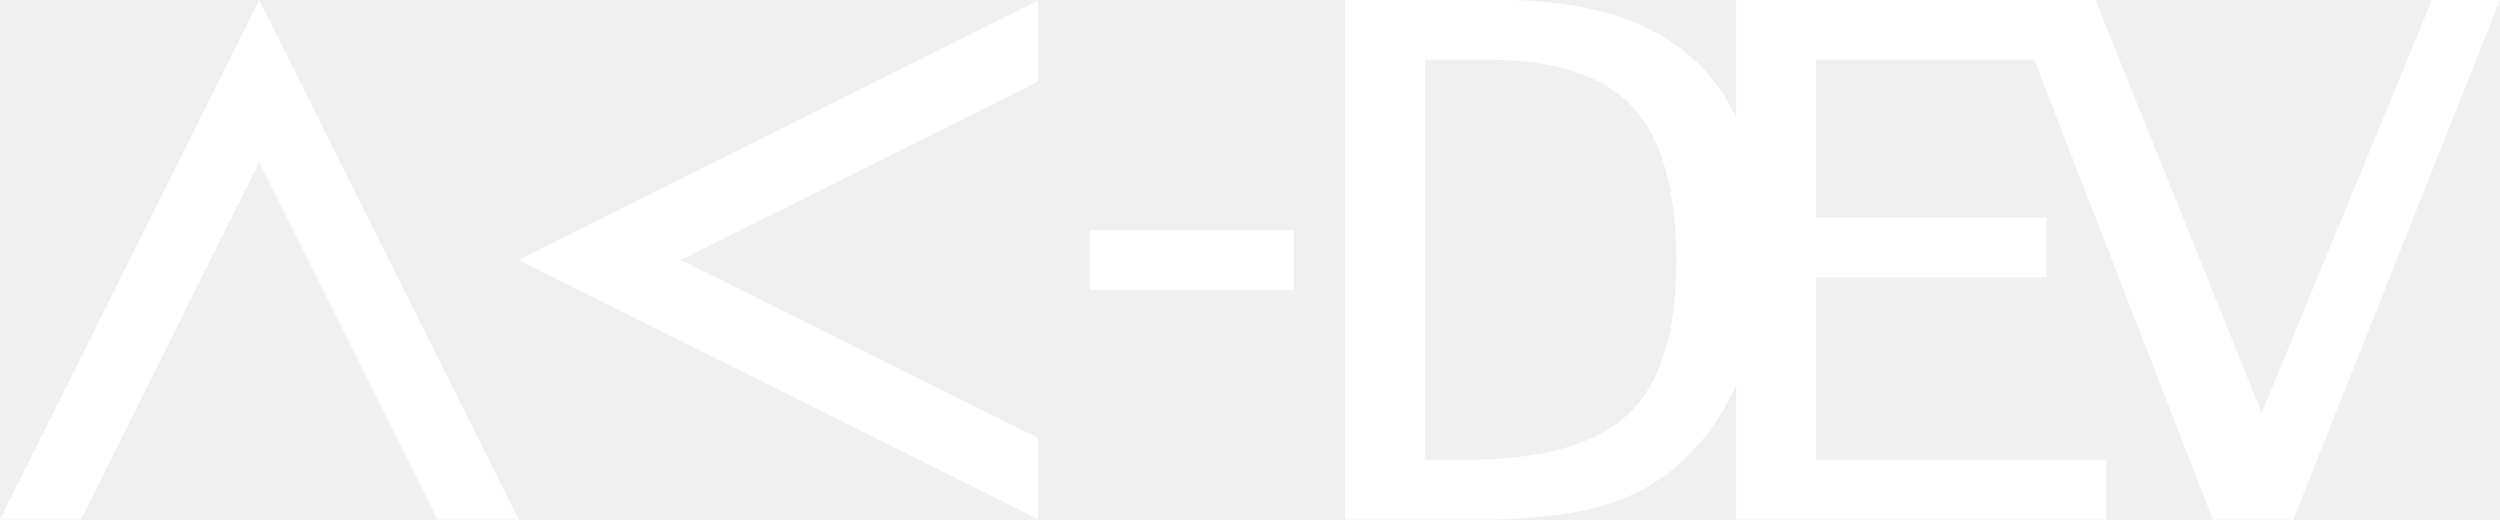
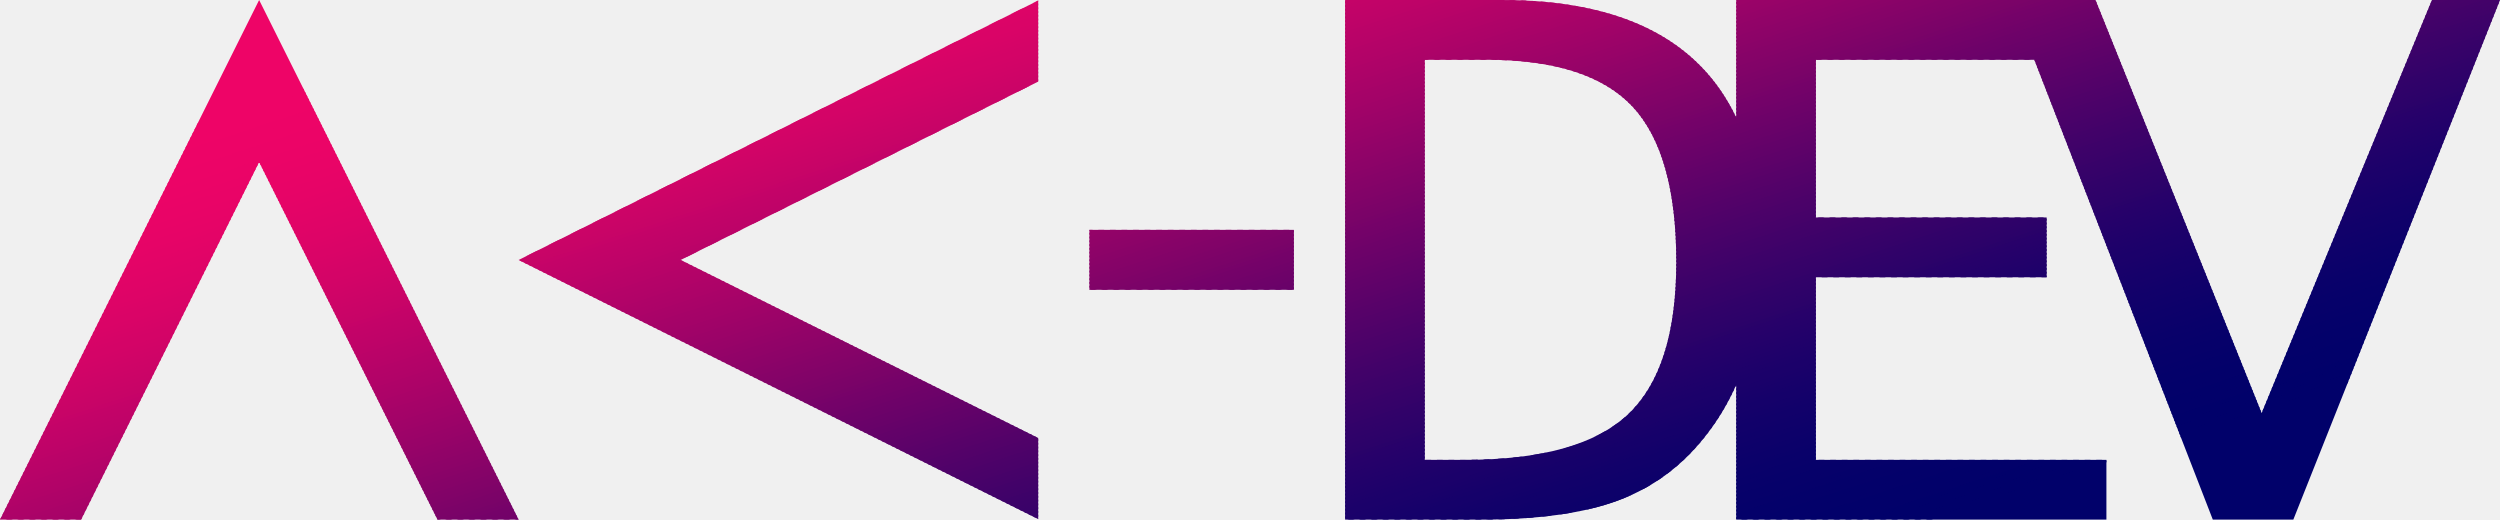
- <svg xmlns="http://www.w3.org/2000/svg" xml:space="preserve" width="20919px" height="4348px" version="1.1" style="shape-rendering:geometricPrecision; text-rendering:geometricPrecision; image-rendering:optimizeQuality; fill-rule:evenodd; clip-rule:evenodd" viewBox="0 0 12168.02 2528.99">
+ <svg xmlns="http://www.w3.org/2000/svg" xml:space="preserve" width="20919px" height="4348px" version="1.1" style="shape-rendering:geometricPrecision; text-rendering:geometricPrecision; image-rendering:optimizeQuality; fill-rule:evenodd; clip-rule:evenodd" viewBox="0 0 5032.72 1046">
  <defs>
    <style type="text/css">
   
-     .fil1 {fill:white}
-     .fil0 {fill:white;fill-rule:nonzero}
+     .fil201 {fill:#01016A}
+     .fil200 {fill:#02016A}
+     .fil199 {fill:#03016A}
+     .fil198 {fill:#04016A}
+     .fil197 {fill:#05016A}
+     .fil196 {fill:#06016A}
+     .fil195 {fill:#07016A}
+     .fil194 {fill:#08016A}
+     .fil193 {fill:#09016A}
+     .fil192 {fill:#0A016A}
+     .fil191 {fill:#0B016A}
+     .fil190 {fill:#0C016A}
+     .fil189 {fill:#0D016A}
+     .fil188 {fill:#0E016A}
+     .fil187 {fill:#0F016A}
+     .fil186 {fill:#10016A}
+     .fil185 {fill:#11016A}
+     .fil184 {fill:#12016A}
+     .fil183 {fill:#13016A}
+     .fil182 {fill:#14016A}
+     .fil181 {fill:#15016A}
+     .fil180 {fill:#16016A}
+     .fil179 {fill:#17016A}
+     .fil178 {fill:#18016A}
+     .fil177 {fill:#19016A}
+     .fil176 {fill:#1A016A}
+     .fil175 {fill:#1B016A}
+     .fil174 {fill:#1C016A}
+     .fil173 {fill:#1D016A}
+     .fil172 {fill:#1E016A}
+     .fil171 {fill:#1F016A}
+     .fil170 {fill:#20016A}
+     .fil169 {fill:#21016A}
+     .fil168 {fill:#22016A}
+     .fil167 {fill:#23016A}
+     .fil166 {fill:#24016A}
+     .fil165 {fill:#25016A}
+     .fil164 {fill:#26016A}
+     .fil163 {fill:#27016A}
+     .fil162 {fill:#28016A}
+     .fil161 {fill:#290269}
+     .fil160 {fill:#2B0269}
+     .fil159 {fill:#2C0269}
+     .fil158 {fill:#2D0269}
+     .fil157 {fill:#2E0269}
+     .fil156 {fill:#2F0269}
+     .fil155 {fill:#300269}
+     .fil154 {fill:#310269}
+     .fil153 {fill:#320269}
+     .fil152 {fill:#340269}
+     .fil151 {fill:#350269}
+     .fil150 {fill:#360269}
+     .fil149 {fill:#370269}
+     .fil148 {fill:#380269}
+     .fil147 {fill:#3A0269}
+     .fil146 {fill:#3B0269}
+     .fil145 {fill:#3C0269}
+     .fil144 {fill:#3D0269}
+     .fil143 {fill:#3E0269}
+     .fil142 {fill:#400269}
+     .fil141 {fill:#410269}
+     .fil140 {fill:#420269}
+     .fil139 {fill:#430269}
+     .fil138 {fill:#450269}
+     .fil137 {fill:#460269}
+     .fil136 {fill:#470269}
+     .fil135 {fill:#490269}
+     .fil134 {fill:#4A0269}
+     .fil133 {fill:#4B0269}
+     .fil132 {fill:#4C0269}
+     .fil131 {fill:#4E0269}
+     .fil130 {fill:#4F0269}
+     .fil129 {fill:#500269}
+     .fil128 {fill:#520269}
+     .fil127 {fill:#530269}
+     .fil126 {fill:#540269}
+     .fil125 {fill:#560269}
+     .fil124 {fill:#570269}
+     .fil123 {fill:#580269}
+     .fil122 {fill:#5A0269}
+     .fil121 {fill:#5B0269}
+     .fil120 {fill:#5D0269}
+     .fil119 {fill:#5E0269}
+     .fil118 {fill:#5F0269}
+     .fil117 {fill:#610269}
+     .fil116 {fill:#620269}
+     .fil115 {fill:#630269}
+     .fil114 {fill:#650269}
+     .fil113 {fill:#660269}
+     .fil112 {fill:#680269}
+     .fil111 {fill:#690269}
+     .fil110 {fill:#6A0269}
+     .fil109 {fill:#6C0269}
+     .fil108 {fill:#6D0269}
+     .fil107 {fill:#6E0269}
+     .fil106 {fill:#700269}
+     .fil105 {fill:#710269}
+     .fil104 {fill:#730269}
+     .fil103 {fill:#740269}
+     .fil102 {fill:#750269}
+     .fil101 {fill:#770269}
+     .fil100 {fill:#780368}
+     .fil99 {fill:#7A0368}
+     .fil98 {fill:#7B0368}
+     .fil97 {fill:#7C0368}
+     .fil96 {fill:#7E0368}
+     .fil95 {fill:#7F0368}
+     .fil94 {fill:#810368}
+     .fil93 {fill:#820368}
+     .fil92 {fill:#830368}
+     .fil91 {fill:#850368}
+     .fil90 {fill:#860368}
+     .fil89 {fill:#870368}
+     .fil88 {fill:#890368}
+     .fil87 {fill:#8A0368}
+     .fil86 {fill:#8C0368}
+     .fil85 {fill:#8D0368}
+     .fil84 {fill:#8E0368}
+     .fil83 {fill:#900368}
+     .fil82 {fill:#910368}
+     .fil81 {fill:#920368}
+     .fil80 {fill:#940368}
+     .fil79 {fill:#950368}
+     .fil78 {fill:#970368}
+     .fil77 {fill:#980368}
+     .fil76 {fill:#990368}
+     .fil75 {fill:#9B0368}
+     .fil74 {fill:#9C0368}
+     .fil73 {fill:#9D0368}
+     .fil72 {fill:#9F0368}
+     .fil71 {fill:#A00368}
+     .fil70 {fill:#A10368}
+     .fil69 {fill:#A30368}
+     .fil68 {fill:#A40368}
+     .fil67 {fill:#A50368}
+     .fil66 {fill:#A60368}
+     .fil65 {fill:#A80368}
+     .fil64 {fill:#A90368}
+     .fil63 {fill:#AA0368}
+     .fil62 {fill:#AC0368}
+     .fil61 {fill:#AD0368}
+     .fil60 {fill:#AE0368}
+     .fil59 {fill:#AF0368}
+     .fil58 {fill:#B10368}
+     .fil57 {fill:#B20368}
+     .fil56 {fill:#B30368}
+     .fil55 {fill:#B40368}
+     .fil54 {fill:#B50368}
+     .fil53 {fill:#B70368}
+     .fil52 {fill:#B80368}
+     .fil51 {fill:#B90368}
+     .fil50 {fill:#BA0368}
+     .fil49 {fill:#BB0368}
+     .fil48 {fill:#BD0368}
+     .fil47 {fill:#BE0368}
+     .fil46 {fill:#BF0368}
+     .fil45 {fill:#C00368}
+     .fil44 {fill:#C10368}
+     .fil43 {fill:#C20368}
+     .fil42 {fill:#C30368}
+     .fil41 {fill:#C40368}
+     .fil40 {fill:#C60368}
+     .fil39 {fill:#C70467}
+     .fil38 {fill:#C80467}
+     .fil37 {fill:#C90467}
+     .fil36 {fill:#CA0467}
+     .fil35 {fill:#CB0467}
+     .fil34 {fill:#CC0467}
+     .fil33 {fill:#CD0467}
+     .fil32 {fill:#CE0467}
+     .fil31 {fill:#CF0467}
+     .fil30 {fill:#D00467}
+     .fil29 {fill:#D10467}
+     .fil28 {fill:#D20467}
+     .fil27 {fill:#D30467}
+     .fil26 {fill:#D40467}
+     .fil25 {fill:#D50467}
+     .fil24 {fill:#D60467}
+     .fil23 {fill:#D70467}
+     .fil22 {fill:#D80467}
+     .fil21 {fill:#D90467}
+     .fil20 {fill:#DA0467}
+     .fil19 {fill:#DB0467}
+     .fil18 {fill:#DC0467}
+     .fil17 {fill:#DD0467}
+     .fil16 {fill:#DE0467}
+     .fil15 {fill:#DF0467}
+     .fil14 {fill:#E00467}
+     .fil13 {fill:#E10467}
+     .fil12 {fill:#E20467}
+     .fil11 {fill:#E30467}
+     .fil10 {fill:#E40467}
+     .fil9 {fill:#E50467}
+     .fil8 {fill:#E60467}
+     .fil7 {fill:#E70467}
+     .fil6 {fill:#E80467}
+     .fil5 {fill:#E90467}
+     .fil4 {fill:#EA0467}
+     .fil3 {fill:#EB0467}
+     .fil2 {fill:#EC0467}
+     .fil1 {fill:#ED0467}
+     .fil0 {fill:#EE0467}
   
  </style>
+     <clipPath id="id0">
+       <path d="M2707.81 1046l0 -1046 316.09 0c239.09,0 396.2,78.84 471.25,236.5l0 -236.5 553.4 0 155.07 0 14.81 0 334.46 831.56 342.82 -831.56 137.01 0 -416.06 1046 -162.07 0 -359.34 -925.69 -439.69 0 0 317.47 464.51 0 0 120.31 -464.51 0 0 367.6 584.82 0 0 120.31 -745.23 0 0 -271.31c-16.67,37.6 -37.39,72.06 -62.16,103.38 -47.34,60.43 -105.54,103.32 -175.16,129.22 -69.35,25.9 -161.8,38.71 -277.1,38.71l-272.92 0zm-514.73 -462.69l411.63 0 0 -120.62 -411.63 0 0 120.62zm-2193.08 462.69l521.65 -1046 522.33 1046 -163.25 0 -359.08 -719.84 -358.4 719.84 -163.25 0zm2089.98 -1044.99l-1046 522.32 1046 521.66 0 -163.25 -719.84 -358.41 719.84 -359.08 0 -163.24zm778.24 924.68l80.76 0c153.73,0 262.9,-30.35 328.06,-91.34 64.89,-60.99 97.47,-163.2 97.47,-306.9 0,-145.64 -29.52,-250.08 -88.28,-313.02 -58.76,-62.65 -156.79,-94.12 -293.8,-94.12l-124.21 0 0 805.38z" />
+     </clipPath>
  </defs>
  <g id="Camada_x0020_1">
-     <g id="_1211961639072">
-       <path class="fil0" d="M6546.9 2528.99l0 -2528.99 764.22 0c842.32,0 1263.82,404.67 1263.82,1214 0,375.03 -91.57,677.36 -274.72,908.98 -114.46,146.11 -255.18,249.8 -423.51,312.42 -167.66,62.62 -391.2,93.59 -669.96,93.59l-659.85 0zm387.83 -290.87l195.26 0c371.68,0 635.62,-73.4 793.18,-220.85 156.88,-147.46 235.66,-394.57 235.66,-742 0,-352.15 -71.37,-604.64 -213.45,-756.81 -142.07,-151.5 -379.07,-227.59 -710.35,-227.59l-300.3 0 0 1947.25z" />
-       <polygon id="1" class="fil0" points="8450.5,2528.99 8450.5,0 10163.42,0 10163.42,290.87 8838.33,290.87 8838.33,1058.46 9961.43,1058.46 9961.43,1349.33 8838.33,1349.33 8838.33,2238.12 10252.3,2238.12 10252.3,2528.99 " />
-       <polygon id="2" class="fil0" points="10770.21,2528.99 9788.51,0 10199.23,0 11007.89,2010.53 11836.74,0 12168.02,0 11162.08,2528.99 " />
+     <g>
+       <g style="clip-path:url(#id0)">
+         <polygon class="fil0" points="4595.94,-1334.01 4658.53,-1142.84 -196.22,446.7 -258.81,255.54 " />
+         <polygon id="1" class="fil0" points="4657.41,-1146.28 4660.79,-1135.96 -193.97,453.59 -197.35,443.26 " />
+         <polygon id="2" class="fil0" points="4659.66,-1139.4 4663.04,-1129.07 -191.71,460.48 -195.09,450.15 " />
+         <polygon id="3" class="fil0" points="4661.92,-1132.51 4665.3,-1122.18 -189.46,467.36 -192.84,457.03 " />
+         <polygon id="4" class="fil0" points="4664.17,-1125.63 4667.55,-1115.3 -187.2,474.25 -190.58,463.92 " />
+         <polygon id="5" class="fil0" points="4666.43,-1118.74 4669.81,-1108.41 -184.95,481.13 -188.33,470.8 " />
+         <polygon id="6" class="fil0" points="4668.68,-1111.86 4672.06,-1101.53 -182.69,488.02 -186.07,477.69 " />
+         <polygon id="7" class="fil1" points="4670.93,-1104.97 4674.32,-1094.64 -180.44,494.91 -183.82,484.58 " />
+         <polygon id="8" class="fil1" points="4673.19,-1098.08 4676.57,-1087.75 -178.18,501.79 -181.57,491.46 " />
+         <polygon id="9" class="fil1" points="4675.44,-1091.2 4678.83,-1080.87 -175.93,508.68 -179.31,498.35 " />
+         <polygon id="10" class="fil1" points="4677.7,-1084.31 4681.08,-1073.98 -173.67,515.56 -177.06,505.23 " />
+         <polygon id="11" class="fil1" points="4679.95,-1077.43 4683.34,-1067.1 -171.42,522.45 -174.8,512.12 " />
+         <polygon id="12" class="fil2" points="4682.21,-1070.54 4685.59,-1060.21 -169.17,529.33 -172.55,519.01 " />
+         <polygon id="13" class="fil2" points="4684.46,-1063.65 4687.84,-1053.32 -166.91,536.22 -170.29,525.89 " />
+         <polygon id="14" class="fil2" points="4686.72,-1056.77 4690.1,-1046.44 -164.66,543.11 -168.04,532.78 " />
+         <polygon id="15" class="fil2" points="4688.97,-1049.88 4692.35,-1039.55 -162.4,549.99 -165.78,539.66 " />
+         <polygon id="16" class="fil3" points="4691.23,-1043 4694.61,-1032.67 -160.15,556.88 -163.53,546.55 " />
+         <polygon id="17" class="fil3" points="4693.48,-1036.11 4696.86,-1025.78 -157.89,563.76 -161.27,553.44 " />
+         <polygon id="18" class="fil3" points="4695.74,-1029.22 4699.12,-1018.9 -155.64,570.65 -159.02,560.32 " />
+         <polygon id="19" class="fil4" points="4697.99,-1022.34 4701.37,-1012.01 -153.38,577.54 -156.77,567.21 " />
+         <polygon id="20" class="fil4" points="4700.24,-1015.45 4703.63,-1005.12 -151.13,584.42 -154.51,574.09 " />
+         <polygon id="21" class="fil5" points="4702.5,-1008.57 4705.88,-998.24 -148.87,591.31 -152.26,580.98 " />
+         <polygon id="22" class="fil5" points="4704.75,-1001.68 4708.14,-991.35 -146.62,598.19 -150,587.87 " />
+         <polygon id="23" class="fil5" points="4707.01,-994.79 4710.39,-984.47 -144.37,605.08 -147.75,594.75 " />
+         <polygon id="24" class="fil6" points="4709.26,-987.91 4712.64,-977.58 -142.11,611.97 -145.49,601.64 " />
+         <polygon id="25" class="fil6" points="4711.52,-981.02 4714.9,-970.69 -139.86,618.85 -143.24,608.52 " />
+         <polygon id="26" class="fil7" points="4713.77,-974.14 4717.15,-963.81 -137.6,625.74 -140.98,615.41 " />
+         <polygon id="27" class="fil7" points="4716.03,-967.25 4719.41,-956.92 -135.35,632.62 -138.73,622.29 " />
+         <polygon id="28" class="fil8" points="4718.28,-960.36 4721.66,-950.04 -133.09,639.51 -136.47,629.18 " />
+         <polygon id="29" class="fil8" points="4720.54,-953.48 4723.92,-943.15 -130.84,646.4 -134.22,636.07 " />
+         <polygon id="30" class="fil9" points="4722.79,-946.59 4726.17,-936.26 -128.58,653.28 -131.96,642.95 " />
+         <polygon id="31" class="fil10" points="4725.04,-939.71 4728.43,-929.38 -126.33,660.17 -129.71,649.84 " />
+         <polygon id="32" class="fil10" points="4727.3,-932.82 4730.68,-922.49 -124.07,667.05 -127.46,656.72 " />
+         <polygon id="33" class="fil11" points="4729.55,-925.94 4732.94,-915.61 -121.82,673.94 -125.2,663.61 " />
+         <polygon id="34" class="fil12" points="4731.81,-919.05 4735.19,-908.72 -119.56,680.82 -122.95,670.5 " />
+         <polygon id="35" class="fil12" points="4734.06,-912.16 4737.45,-901.83 -117.31,687.71 -120.69,677.38 " />
+         <polygon id="36" class="fil13" points="4736.32,-905.28 4739.7,-894.95 -115.06,694.6 -118.44,684.27 " />
+         <polygon id="37" class="fil14" points="4738.57,-898.39 4741.95,-888.06 -112.8,701.48 -116.18,691.15 " />
+         <polygon id="38" class="fil14" points="4740.83,-891.51 4744.21,-881.18 -110.55,708.37 -113.93,698.04 " />
+         <polygon id="39" class="fil15" points="4743.08,-884.62 4746.46,-874.29 -108.29,715.25 -111.67,704.93 " />
+         <polygon id="40" class="fil16" points="4745.34,-877.73 4748.72,-867.41 -106.04,722.14 -109.42,711.81 " />
+         <polygon id="41" class="fil16" points="4747.59,-870.85 4750.97,-860.52 -103.78,729.03 -107.16,718.7 " />
+         <polygon id="42" class="fil17" points="4749.85,-863.96 4753.23,-853.63 -101.53,735.91 -104.91,725.58 " />
+         <polygon id="43" class="fil18" points="4752.1,-857.08 4755.48,-846.75 -99.27,742.8 -102.66,732.47 " />
+         <polygon id="44" class="fil19" points="4754.35,-850.19 4757.74,-839.86 -97.02,749.68 -100.4,739.36 " />
+         <polygon id="45" class="fil20" points="4756.61,-843.3 4759.99,-832.98 -94.76,756.57 -98.15,746.24 " />
+         <polygon id="46" class="fil20" points="4758.86,-836.42 4762.25,-826.09 -92.51,763.46 -95.89,753.13 " />
+         <polygon id="47" class="fil21" points="4761.12,-829.53 4764.5,-819.2 -90.25,770.34 -93.64,760.01 " />
+         <polygon id="48" class="fil22" points="4763.37,-822.65 4766.75,-812.32 -88,777.23 -91.38,766.9 " />
+         <polygon id="49" class="fil23" points="4765.63,-815.76 4769.01,-805.43 -85.75,784.11 -89.13,773.78 " />
+         <polygon id="50" class="fil24" points="4767.88,-808.88 4771.26,-798.55 -83.49,791 -86.87,780.67 " />
+         <polygon id="51" class="fil25" points="4770.14,-801.99 4773.52,-791.66 -81.24,797.89 -84.62,787.56 " />
+         <polygon id="52" class="fil26" points="4772.39,-795.1 4775.77,-784.77 -78.98,804.77 -82.36,794.44 " />
+         <polygon id="53" class="fil26" points="4774.65,-788.22 4778.03,-777.89 -76.73,811.66 -80.11,801.33 " />
+         <polygon id="54" class="fil27" points="4776.9,-781.33 4780.28,-771 -74.47,818.54 -77.85,808.21 " />
+         <polygon id="55" class="fil28" points="4779.15,-774.45 4782.54,-764.12 -72.22,825.43 -75.6,815.1 " />
+         <polygon id="56" class="fil29" points="4781.41,-767.56 4784.79,-757.23 -69.96,832.31 -73.35,821.99 " />
+         <polygon id="57" class="fil30" points="4783.66,-760.67 4787.05,-750.34 -67.71,839.2 -71.09,828.87 " />
+         <polygon id="58" class="fil31" points="4785.92,-753.79 4789.3,-743.46 -65.45,846.09 -68.84,835.76 " />
+         <polygon id="59" class="fil32" points="4788.17,-746.9 4791.56,-736.57 -63.2,852.97 -66.58,842.64 " />
+         <polygon id="60" class="fil33" points="4790.43,-740.02 4793.81,-729.69 -60.95,859.86 -64.33,849.53 " />
+         <polygon id="61" class="fil34" points="4792.68,-733.13 4796.06,-722.8 -58.69,866.74 -62.07,856.42 " />
+         <polygon id="62" class="fil35" points="4794.94,-726.24 4798.32,-715.92 -56.44,873.63 -59.82,863.3 " />
+         <polygon id="63" class="fil36" points="4797.19,-719.36 4800.57,-709.03 -54.18,880.52 -57.56,870.19 " />
+         <polygon id="64" class="fil37" points="4799.45,-712.47 4802.83,-702.14 -51.93,887.4 -55.31,877.07 " />
+         <polygon id="65" class="fil38" points="4801.7,-705.59 4805.08,-695.26 -49.67,894.29 -53.05,883.96 " />
+         <polygon id="66" class="fil39" points="4803.96,-698.7 4807.34,-688.37 -47.42,901.17 -50.8,890.84 " />
+         <polygon id="67" class="fil40" points="4806.21,-691.81 4809.59,-681.49 -45.16,908.06 -48.54,897.73 " />
+         <polygon id="68" class="fil41" points="4808.46,-684.93 4811.85,-674.6 -42.91,914.95 -46.29,904.62 " />
+         <polygon id="69" class="fil42" points="4810.72,-678.04 4814.1,-667.71 -40.65,921.83 -44.04,911.5 " />
+         <polygon id="70" class="fil43" points="4812.97,-671.16 4816.36,-660.83 -38.4,928.72 -41.78,918.39 " />
+         <polygon id="71" class="fil44" points="4815.23,-664.27 4818.61,-653.94 -36.14,935.6 -39.53,925.27 " />
+         <polygon id="72" class="fil45" points="4817.48,-657.39 4820.86,-647.06 -33.89,942.49 -37.27,932.16 " />
+         <polygon id="73" class="fil46" points="4819.74,-650.5 4823.12,-640.17 -31.64,949.38 -35.02,939.05 " />
+         <polygon id="74" class="fil47" points="4821.99,-643.61 4825.37,-633.28 -29.38,956.26 -32.76,945.93 " />
+         <polygon id="75" class="fil48" points="4824.25,-636.73 4827.63,-626.4 -27.13,963.15 -30.51,952.82 " />
+         <polygon id="76" class="fil49" points="4826.5,-629.84 4829.88,-619.51 -24.87,970.03 -28.25,959.7 " />
+         <polygon id="77" class="fil50" points="4828.76,-622.96 4832.14,-612.63 -22.62,976.92 -26,966.59 " />
+         <polygon id="78" class="fil51" points="4831.01,-616.07 4834.39,-605.74 -20.36,983.8 -23.74,973.48 " />
+         <polygon id="79" class="fil52" points="4833.27,-609.18 4836.65,-598.86 -18.11,990.69 -21.49,980.36 " />
+         <polygon id="80" class="fil53" points="4835.52,-602.3 4838.9,-591.97 -15.85,997.58 -19.24,987.25 " />
+         <polygon id="81" class="fil54" points="4837.77,-595.41 4841.16,-585.08 -13.6,1004.46 -16.98,994.13 " />
+         <polygon id="82" class="fil55" points="4840.03,-588.53 4843.41,-578.2 -11.34,1011.35 -14.73,1001.02 " />
+         <polygon id="83" class="fil56" points="4842.28,-581.64 4845.67,-571.31 -9.09,1018.23 -12.47,1007.91 " />
+         <polygon id="84" class="fil57" points="4844.54,-574.75 4847.92,-564.43 -6.84,1025.12 -10.22,1014.79 " />
+         <polygon id="85" class="fil58" points="4846.79,-567.87 4850.17,-557.54 -4.58,1032.01 -7.96,1021.68 " />
+         <polygon id="86" class="fil59" points="4849.05,-560.98 4852.43,-550.65 -2.33,1038.89 -5.71,1028.56 " />
+         <polygon id="87" class="fil60" points="4851.3,-554.1 4854.68,-543.77 -0.07,1045.78 -3.45,1035.45 " />
+         <polygon id="88" class="fil61" points="4853.56,-547.21 4856.94,-536.88 2.18,1052.66 -1.2,1042.33 " />
+         <polygon id="89" class="fil62" points="4855.81,-540.32 4859.19,-530 4.44,1059.55 1.06,1049.22 " />
+         <polygon id="90" class="fil63" points="4858.07,-533.44 4861.45,-523.11 6.69,1066.44 3.31,1056.11 " />
+         <polygon id="91" class="fil64" points="4860.32,-526.55 4863.7,-516.22 8.95,1073.32 5.56,1062.99 " />
+         <polygon id="92" class="fil65" points="4862.57,-519.67 4865.96,-509.34 11.2,1080.21 7.82,1069.88 " />
+         <polygon id="93" class="fil66" points="4864.83,-512.78 4868.21,-502.45 13.46,1087.09 10.07,1076.76 " />
+         <polygon id="94" class="fil67" points="4867.08,-505.9 4870.47,-495.57 15.71,1093.98 12.33,1083.65 " />
+         <polygon id="95" class="fil68" points="4869.34,-499.01 4872.72,-488.68 17.97,1100.87 14.58,1090.54 " />
+         <polygon id="96" class="fil69" points="4871.59,-492.12 4874.97,-481.79 20.22,1107.75 16.84,1097.42 " />
+         <polygon id="97" class="fil70" points="4873.85,-485.24 4877.23,-474.91 22.47,1114.64 19.09,1104.31 " />
+         <polygon id="98" class="fil71" points="4876.1,-478.35 4879.48,-468.02 24.73,1121.52 21.35,1111.19 " />
+         <polygon id="99" class="fil72" points="4878.36,-471.47 4881.74,-461.14 26.98,1128.41 23.6,1118.08 " />
+         <polygon id="100" class="fil73" points="4880.61,-464.58 4883.99,-454.25 29.24,1135.29 25.86,1124.97 " />
+         <polygon id="101" class="fil74" points="4882.87,-457.69 4886.25,-447.36 31.49,1142.18 28.11,1131.85 " />
+         <polygon id="102" class="fil75" points="4885.12,-450.81 4888.5,-440.48 33.75,1149.07 30.37,1138.74 " />
+         <polygon id="103" class="fil76" points="4887.38,-443.92 4890.76,-433.59 36,1155.95 32.62,1145.62 " />
+         <polygon id="104" class="fil77" points="4889.63,-437.04 4893.01,-426.71 38.26,1162.84 34.87,1152.51 " />
+         <polygon id="105" class="fil78" points="4891.88,-430.15 4895.27,-419.82 40.51,1169.72 37.13,1159.4 " />
+         <polygon id="106" class="fil79" points="4894.14,-423.26 4897.52,-412.94 42.77,1176.61 39.38,1166.28 " />
+         <polygon id="107" class="fil80" points="4896.39,-416.38 4899.78,-406.05 45.02,1183.5 41.64,1173.17 " />
+         <polygon id="108" class="fil81" points="4898.65,-409.49 4902.03,-399.16 47.27,1190.38 43.89,1180.05 " />
+         <polygon id="109" class="fil82" points="4900.9,-402.61 4904.28,-392.28 49.53,1197.27 46.15,1186.94 " />
+         <polygon id="110" class="fil83" points="4903.16,-395.72 4906.54,-385.39 51.78,1204.15 48.4,1193.82 " />
+         <polygon id="111" class="fil84" points="4905.41,-388.83 4908.79,-378.51 54.04,1211.04 50.66,1200.71 " />
+         <polygon id="112" class="fil85" points="4907.67,-381.95 4911.05,-371.62 56.29,1217.93 52.91,1207.6 " />
+         <polygon id="113" class="fil86" points="4909.92,-375.06 4913.3,-364.73 58.55,1224.81 55.17,1214.48 " />
+         <polygon id="114" class="fil87" points="4912.18,-368.18 4915.56,-357.85 60.8,1231.7 57.42,1221.37 " />
+         <polygon id="115" class="fil88" points="4914.43,-361.29 4917.81,-350.96 63.06,1238.58 59.67,1228.25 " />
+         <polygon id="116" class="fil89" points="4916.68,-354.41 4920.07,-344.08 65.31,1245.47 61.93,1235.14 " />
+         <polygon id="117" class="fil90" points="4918.94,-347.52 4922.32,-337.19 67.57,1252.36 64.18,1242.03 " />
+         <polygon id="118" class="fil91" points="4921.19,-340.63 4924.58,-330.3 69.82,1259.24 66.44,1248.91 " />
+         <polygon id="119" class="fil92" points="4923.45,-333.75 4926.83,-323.42 72.08,1266.13 68.69,1255.8 " />
+         <polygon id="120" class="fil93" points="4925.7,-326.86 4929.08,-316.53 74.33,1273.01 70.95,1262.68 " />
+         <polygon id="121" class="fil94" points="4927.96,-319.98 4931.34,-309.65 76.58,1279.9 73.2,1269.57 " />
+         <polygon id="122" class="fil95" points="4930.21,-313.09 4933.59,-302.76 78.84,1286.78 75.46,1276.46 " />
+         <polygon id="123" class="fil96" points="4932.47,-306.2 4935.85,-295.88 81.09,1293.67 77.71,1283.34 " />
+         <polygon id="124" class="fil97" points="4934.72,-299.32 4938.1,-288.99 83.35,1300.56 79.97,1290.23 " />
+         <polygon id="125" class="fil98" points="4936.98,-292.43 4940.36,-282.1 85.6,1307.44 82.22,1297.11 " />
+         <polygon id="126" class="fil99" points="4939.23,-285.55 4942.61,-275.22 87.86,1314.33 84.48,1304 " />
+         <polygon id="127" class="fil100" points="4941.49,-278.66 4944.87,-268.33 90.11,1321.21 86.73,1310.89 " />
+         <polygon id="128" class="fil101" points="4943.74,-271.77 4947.12,-261.45 92.37,1328.1 88.98,1317.77 " />
+         <polygon id="129" class="fil102" points="4945.99,-264.89 4949.38,-254.56 94.62,1334.99 91.24,1324.66 " />
+         <polygon id="130" class="fil103" points="4948.25,-258 4951.63,-247.67 96.88,1341.87 93.49,1331.54 " />
+         <polygon id="131" class="fil104" points="4950.5,-251.12 4953.89,-240.79 99.13,1348.76 95.75,1338.43 " />
+         <polygon id="132" class="fil105" points="4952.76,-244.23 4956.14,-233.9 101.38,1355.64 98,1345.31 " />
+         <polygon id="133" class="fil106" points="4955.01,-237.34 4958.39,-227.02 103.64,1362.53 100.26,1352.2 " />
+         <polygon id="134" class="fil107" points="4957.27,-230.46 4960.65,-220.13 105.89,1369.42 102.51,1359.09 " />
+         <polygon id="135" class="fil108" points="4959.52,-223.57 4962.9,-213.24 108.15,1376.3 104.77,1365.97 " />
+         <polygon id="136" class="fil109" points="4961.78,-216.69 4965.16,-206.36 110.4,1383.19 107.02,1372.86 " />
+         <polygon id="137" class="fil110" points="4964.03,-209.8 4967.41,-199.47 112.66,1390.07 109.28,1379.74 " />
+         <polygon id="138" class="fil111" points="4966.29,-202.92 4969.67,-192.59 114.91,1396.96 111.53,1386.63 " />
+         <polygon id="139" class="fil112" points="4968.54,-196.03 4971.92,-185.7 117.17,1403.84 113.79,1393.52 " />
+         <polygon id="140" class="fil113" points="4970.79,-189.14 4974.18,-178.81 119.42,1410.73 116.04,1400.4 " />
+         <polygon id="141" class="fil114" points="4973.05,-182.26 4976.43,-171.93 121.68,1417.62 118.29,1407.29 " />
+         <polygon id="142" class="fil115" points="4975.3,-175.37 4978.69,-165.04 123.93,1424.5 120.55,1414.17 " />
+         <polygon id="143" class="fil116" points="4977.56,-168.49 4980.94,-158.16 126.19,1431.39 122.8,1421.06 " />
+         <polygon id="144" class="fil117" points="4979.81,-161.6 4983.19,-151.27 128.44,1438.27 125.06,1427.95 " />
+         <polygon id="145" class="fil118" points="4982.07,-154.71 4985.45,-144.39 130.69,1445.16 127.31,1434.83 " />
+         <polygon id="146" class="fil119" points="4984.32,-147.83 4987.7,-137.5 132.95,1452.05 129.57,1441.72 " />
+         <polygon id="147" class="fil120" points="4986.58,-140.94 4989.96,-130.61 135.2,1458.93 131.82,1448.6 " />
+         <polygon id="148" class="fil121" points="4988.83,-134.06 4992.21,-123.73 137.46,1465.82 134.08,1455.49 " />
+         <polygon id="149" class="fil122" points="4991.09,-127.17 4994.47,-116.84 139.71,1472.7 136.33,1462.38 " />
+         <polygon id="150" class="fil123" points="4993.34,-120.28 4996.72,-109.96 141.97,1479.59 138.59,1469.26 " />
+         <polygon id="151" class="fil124" points="4995.6,-113.4 4998.98,-103.07 144.22,1486.48 140.84,1476.15 " />
+         <polygon id="152" class="fil125" points="4997.85,-106.51 5001.23,-96.18 146.48,1493.36 143.09,1483.03 " />
+         <polygon id="153" class="fil126" points="5000.1,-99.63 5003.49,-89.3 148.73,1500.25 145.35,1489.92 " />
+         <polygon id="154" class="fil127" points="5002.36,-92.74 5005.74,-82.41 150.99,1507.13 147.6,1496.8 " />
+         <polygon id="155" class="fil128" points="5004.61,-85.86 5008,-75.53 153.24,1514.02 149.86,1503.69 " />
+         <polygon id="156" class="fil129" points="5006.87,-78.97 5010.25,-68.64 155.5,1520.91 152.11,1510.58 " />
+         <polygon id="157" class="fil130" points="5009.12,-72.08 5012.5,-61.75 157.75,1527.79 154.37,1517.46 " />
+         <polygon id="158" class="fil131" points="5011.38,-65.2 5014.76,-54.87 160,1534.68 156.62,1524.35 " />
+         <polygon id="159" class="fil132" points="5013.63,-58.31 5017.01,-47.98 162.26,1541.56 158.88,1531.23 " />
+         <polygon id="160" class="fil133" points="5015.89,-51.43 5019.27,-41.1 164.51,1548.45 161.13,1538.12 " />
+         <polygon id="161" class="fil134" points="5018.14,-44.54 5021.52,-34.21 166.77,1555.33 163.39,1545.01 " />
+         <polygon id="162" class="fil135" points="5020.4,-37.65 5023.78,-27.32 169.02,1562.22 165.64,1551.89 " />
+         <polygon id="163" class="fil136" points="5022.65,-30.77 5026.03,-20.44 171.28,1569.11 167.9,1558.78 " />
+         <polygon id="164" class="fil137" points="5024.9,-23.88 5028.29,-13.55 173.53,1575.99 170.15,1565.66 " />
+         <polygon id="165" class="fil138" points="5027.16,-17 5030.54,-6.67 175.79,1582.88 172.4,1572.55 " />
+         <polygon id="166" class="fil139" points="5029.41,-10.11 5032.8,0.22 178.04,1589.76 174.66,1579.44 " />
+         <polygon id="167" class="fil140" points="5031.67,-3.22 5035.05,7.1 180.3,1596.65 176.91,1586.32 " />
+         <polygon id="168" class="fil141" points="5033.92,3.66 5037.31,13.99 182.55,1603.54 179.17,1593.21 " />
+         <polygon id="169" class="fil142" points="5036.18,10.55 5039.56,20.88 184.8,1610.42 181.42,1600.09 " />
+         <polygon id="170" class="fil143" points="5038.43,17.43 5041.81,27.76 187.06,1617.31 183.68,1606.98 " />
+         <polygon id="171" class="fil144" points="5040.69,24.32 5044.07,34.65 189.31,1624.19 185.93,1613.87 " />
+         <polygon id="172" class="fil145" points="5042.94,31.21 5046.32,41.53 191.57,1631.08 188.19,1620.75 " />
+         <polygon id="173" class="fil146" points="5045.2,38.09 5048.58,48.42 193.82,1637.97 190.44,1627.64 " />
+         <polygon id="174" class="fil147" points="5047.45,44.98 5050.83,55.31 196.08,1644.85 192.7,1634.52 " />
+         <polygon id="175" class="fil148" points="5049.71,51.86 5053.09,62.19 198.33,1651.74 194.95,1641.41 " />
+         <polygon id="176" class="fil149" points="5051.96,58.75 5055.34,69.08 200.59,1658.62 197.2,1648.29 " />
+         <polygon id="177" class="fil150" points="5054.21,65.63 5057.6,75.96 202.84,1665.51 199.46,1655.18 " />
+         <polygon id="178" class="fil151" points="5056.47,72.52 5059.85,82.85 205.1,1672.4 201.71,1662.07 " />
+         <polygon id="179" class="fil152" points="5058.72,79.41 5062.11,89.74 207.35,1679.28 203.97,1668.95 " />
+         <polygon id="180" class="fil153" points="5060.98,86.29 5064.36,96.62 209.61,1686.17 206.22,1675.84 " />
+         <polygon id="181" class="fil154" points="5063.23,93.18 5066.61,103.51 211.86,1693.05 208.48,1682.72 " />
+         <polygon id="182" class="fil155" points="5065.49,100.06 5068.87,110.39 214.11,1699.94 210.73,1689.61 " />
+         <polygon id="183" class="fil156" points="5067.74,106.95 5071.12,117.28 216.37,1706.82 212.99,1696.5 " />
+         <polygon id="184" class="fil157" points="5070,113.84 5073.38,124.17 218.62,1713.71 215.24,1703.38 " />
+         <polygon id="185" class="fil158" points="5072.25,120.72 5075.63,131.05 220.88,1720.6 217.5,1710.27 " />
+         <polygon id="186" class="fil159" points="5074.51,127.61 5077.89,137.94 223.13,1727.48 219.75,1717.15 " />
+         <polygon id="187" class="fil160" points="5076.76,134.49 5080.14,144.82 225.39,1734.37 222.01,1724.04 " />
+         <polygon id="188" class="fil161" points="5079.01,141.38 5082.4,151.71 227.64,1741.25 224.26,1730.93 " />
+         <polygon id="189" class="fil162" points="5081.27,148.27 5084.65,158.59 229.9,1748.14 226.51,1737.81 " />
+         <polygon id="190" class="fil163" points="5083.52,155.15 5086.91,165.48 232.15,1755.03 228.77,1744.7 " />
+         <polygon id="191" class="fil164" points="5085.78,162.04 5089.16,172.37 234.41,1761.91 231.02,1751.58 " />
+         <polygon id="192" class="fil165" points="5088.03,168.92 5091.42,179.25 236.66,1768.8 233.28,1758.47 " />
+         <polygon id="193" class="fil166" points="5090.29,175.81 5093.67,186.14 238.91,1775.68 235.53,1765.36 " />
+         <polygon id="194" class="fil167" points="5092.54,182.7 5095.92,193.02 241.17,1782.57 237.79,1772.24 " />
+         <polygon id="195" class="fil168" points="5094.8,189.58 5098.18,199.91 243.42,1789.46 240.04,1779.13 " />
+         <polygon id="196" class="fil169" points="5097.05,196.47 5100.43,206.8 245.68,1796.34 242.3,1786.01 " />
+         <polygon id="197" class="fil170" points="5099.31,203.35 5102.69,213.68 247.93,1803.23 244.55,1792.9 " />
+         <polygon id="198" class="fil171" points="5101.56,210.24 5104.94,220.57 250.19,1810.11 246.81,1799.78 " />
+         <polygon id="199" class="fil172" points="5103.82,217.12 5107.2,227.45 252.44,1817 249.06,1806.67 " />
+         <polygon id="200" class="fil173" points="5106.07,224.01 5109.45,234.34 254.7,1823.89 251.31,1813.56 " />
+         <polygon id="201" class="fil174" points="5108.32,230.9 5111.71,241.23 256.95,1830.77 253.57,1820.44 " />
+         <polygon id="202" class="fil175" points="5110.58,237.78 5113.96,248.11 259.21,1837.66 255.82,1827.33 " />
+         <polygon id="203" class="fil175" points="5112.83,244.67 5116.22,255 261.46,1844.54 258.08,1834.21 " />
+         <polygon id="204" class="fil176" points="5115.09,251.55 5118.47,261.88 263.71,1851.43 260.33,1841.1 " />
+         <polygon id="205" class="fil177" points="5117.34,258.44 5120.72,268.77 265.97,1858.31 262.59,1847.99 " />
+         <polygon id="206" class="fil178" points="5119.6,265.33 5122.98,275.66 268.22,1865.2 264.84,1854.87 " />
+         <polygon id="207" class="fil179" points="5121.85,272.21 5125.23,282.54 270.48,1872.09 267.1,1861.76 " />
+         <polygon id="208" class="fil180" points="5124.11,279.1 5127.49,289.43 272.73,1878.97 269.35,1868.64 " />
+         <polygon id="209" class="fil181" points="5126.36,285.98 5129.74,296.31 274.99,1885.86 271.61,1875.53 " />
+         <polygon id="210" class="fil181" points="5128.62,292.87 5132,303.2 277.24,1892.74 273.86,1882.42 " />
+         <polygon id="211" class="fil182" points="5130.87,299.76 5134.25,310.08 279.5,1899.63 276.12,1889.3 " />
+         <polygon id="212" class="fil183" points="5133.12,306.64 5136.51,316.97 281.75,1906.52 278.37,1896.19 " />
+         <polygon id="213" class="fil184" points="5135.38,313.53 5138.76,323.86 284.01,1913.4 280.62,1903.07 " />
+         <polygon id="214" class="fil185" points="5137.63,320.41 5141.02,330.74 286.26,1920.29 282.88,1909.96 " />
+         <polygon id="215" class="fil185" points="5139.89,327.3 5143.27,337.63 288.52,1927.17 285.13,1916.84 " />
+         <polygon id="216" class="fil186" points="5142.14,334.19 5145.53,344.51 290.77,1934.06 287.39,1923.73 " />
+         <polygon id="217" class="fil187" points="5144.4,341.07 5147.78,351.4 293.02,1940.95 289.64,1930.62 " />
+         <polygon id="218" class="fil187" points="5146.65,347.96 5150.03,358.29 295.28,1947.83 291.9,1937.5 " />
+         <polygon id="219" class="fil188" points="5148.91,354.84 5152.29,365.17 297.53,1954.72 294.15,1944.39 " />
+         <polygon id="220" class="fil189" points="5151.16,361.73 5154.54,372.06 299.79,1961.6 296.41,1951.27 " />
+         <polygon id="221" class="fil189" points="5153.42,368.61 5156.8,378.94 302.04,1968.49 298.66,1958.16 " />
+         <polygon id="222" class="fil190" points="5155.67,375.5 5159.05,385.83 304.3,1975.38 300.92,1965.05 " />
+         <polygon id="223" class="fil191" points="5157.93,382.39 5161.31,392.72 306.55,1982.26 303.17,1971.93 " />
+         <polygon id="224" class="fil191" points="5160.18,389.27 5163.56,399.6 308.81,1989.15 305.42,1978.82 " />
+         <polygon id="225" class="fil192" points="5162.43,396.16 5165.82,406.49 311.06,1996.03 307.68,1985.7 " />
+         <polygon id="226" class="fil193" points="5164.69,403.04 5168.07,413.37 313.32,2002.92 309.93,1992.59 " />
+         <polygon id="227" class="fil193" points="5166.94,409.93 5170.33,420.26 315.57,2009.8 312.19,1999.48 " />
+         <polygon id="228" class="fil194" points="5169.2,416.82 5172.58,427.14 317.83,2016.69 314.44,2006.36 " />
+         <polygon id="229" class="fil194" points="5171.45,423.7 5174.83,434.03 320.08,2023.58 316.7,2013.25 " />
+         <polygon id="230" class="fil195" points="5173.71,430.59 5177.09,440.92 322.33,2030.46 318.95,2020.13 " />
+         <polygon id="231" class="fil195" points="5175.96,437.47 5179.34,447.8 324.59,2037.35 321.21,2027.02 " />
+         <polygon id="232" class="fil196" points="5178.22,444.36 5181.6,454.69 326.84,2044.23 323.46,2033.91 " />
+         <polygon id="233" class="fil196" points="5180.47,451.25 5183.85,461.57 329.1,2051.12 325.72,2040.79 " />
+         <polygon id="234" class="fil196" points="5182.73,458.13 5186.11,468.46 331.35,2058.01 327.97,2047.68 " />
+         <polygon id="235" class="fil197" points="5184.98,465.02 5188.36,475.35 333.61,2064.89 330.23,2054.56 " />
+         <polygon id="236" class="fil197" points="5187.23,471.9 5190.62,482.23 335.86,2071.78 332.48,2061.45 " />
+         <polygon id="237" class="fil198" points="5189.49,478.79 5192.87,489.12 338.12,2078.66 334.73,2068.33 " />
+         <polygon id="238" class="fil198" points="5191.74,485.68 5195.13,496 340.37,2085.55 336.99,2075.22 " />
+         <polygon id="239" class="fil198" points="5194,492.56 5197.38,502.89 342.63,2092.44 339.24,2082.11 " />
+         <polygon id="240" class="fil199" points="5196.25,499.45 5199.64,509.78 344.88,2099.32 341.5,2088.99 " />
+         <polygon id="241" class="fil199" points="5198.51,506.33 5201.89,516.66 347.13,2106.21 343.75,2095.88 " />
+         <polygon id="242" class="fil199" points="5200.76,513.22 5204.14,523.55 349.39,2113.09 346.01,2102.76 " />
+         <polygon id="243" class="fil199" points="5203.02,520.1 5206.4,530.43 351.64,2119.98 348.26,2109.65 " />
+         <polygon id="244" class="fil200" points="5205.27,526.99 5208.65,537.32 353.9,2126.86 350.52,2116.54 " />
+         <polygon id="245" class="fil200" points="5207.53,533.88 5210.91,544.21 356.15,2133.75 352.77,2123.42 " />
+         <polygon id="246" class="fil200" points="5209.78,540.76 5213.16,551.09 358.41,2140.64 355.03,2130.31 " />
+         <polygon id="247" class="fil200" points="5212.04,547.65 5215.42,557.98 360.66,2147.52 357.28,2137.19 " />
+         <polygon id="248" class="fil200" points="5214.29,554.53 5217.67,564.86 362.92,2154.41 359.53,2144.08 " />
+         <polygon id="249" class="fil201" points="5216.54,561.42 5219.93,571.75 365.17,2161.29 361.79,2150.97 " />
+         <polygon id="250" class="fil201" points="5218.8,568.31 5222.18,578.63 367.43,2168.18 364.04,2157.85 " />
+         <polygon id="251" class="fil201" points="5221.05,575.19 5224.44,585.52 369.68,2175.07 366.3,2164.74 " />
+         <polygon id="252" class="fil201" points="5223.31,582.08 5226.69,592.41 371.94,2181.95 368.55,2171.62 " />
+         <polygon id="253" class="fil201" points="5225.56,588.96 5228.94,599.29 374.19,2188.84 370.81,2178.51 " />
+         <polygon id="254" class="fil201" points="5227.82,595.85 5231.2,606.18 376.44,2195.72 373.06,2185.4 " />
+         <polygon id="255" class="fil201" points="5230.07,602.74 5301.76,821.68 447,2411.23 375.32,2192.28 " />
+       </g>
    </g>
-     <g id="_1211961637776">
-       <polygon class="fil0" points="0,2528.99 1261.25,0 2524.11,2528.99 2129.42,2528.99 1261.25,788.58 394.7,2528.99 " />
-       <polygon class="fil0" points="5053.1,2.43 2524.11,1265.3 5053.1,2526.55 5053.1,2131.85 3312.7,1265.3 5053.1,397.13 " />
-     </g>
-     <rect class="fil1" x="5302.38" y="1118.68" width="995.24" height="291.63" />
  </g>
</svg>
